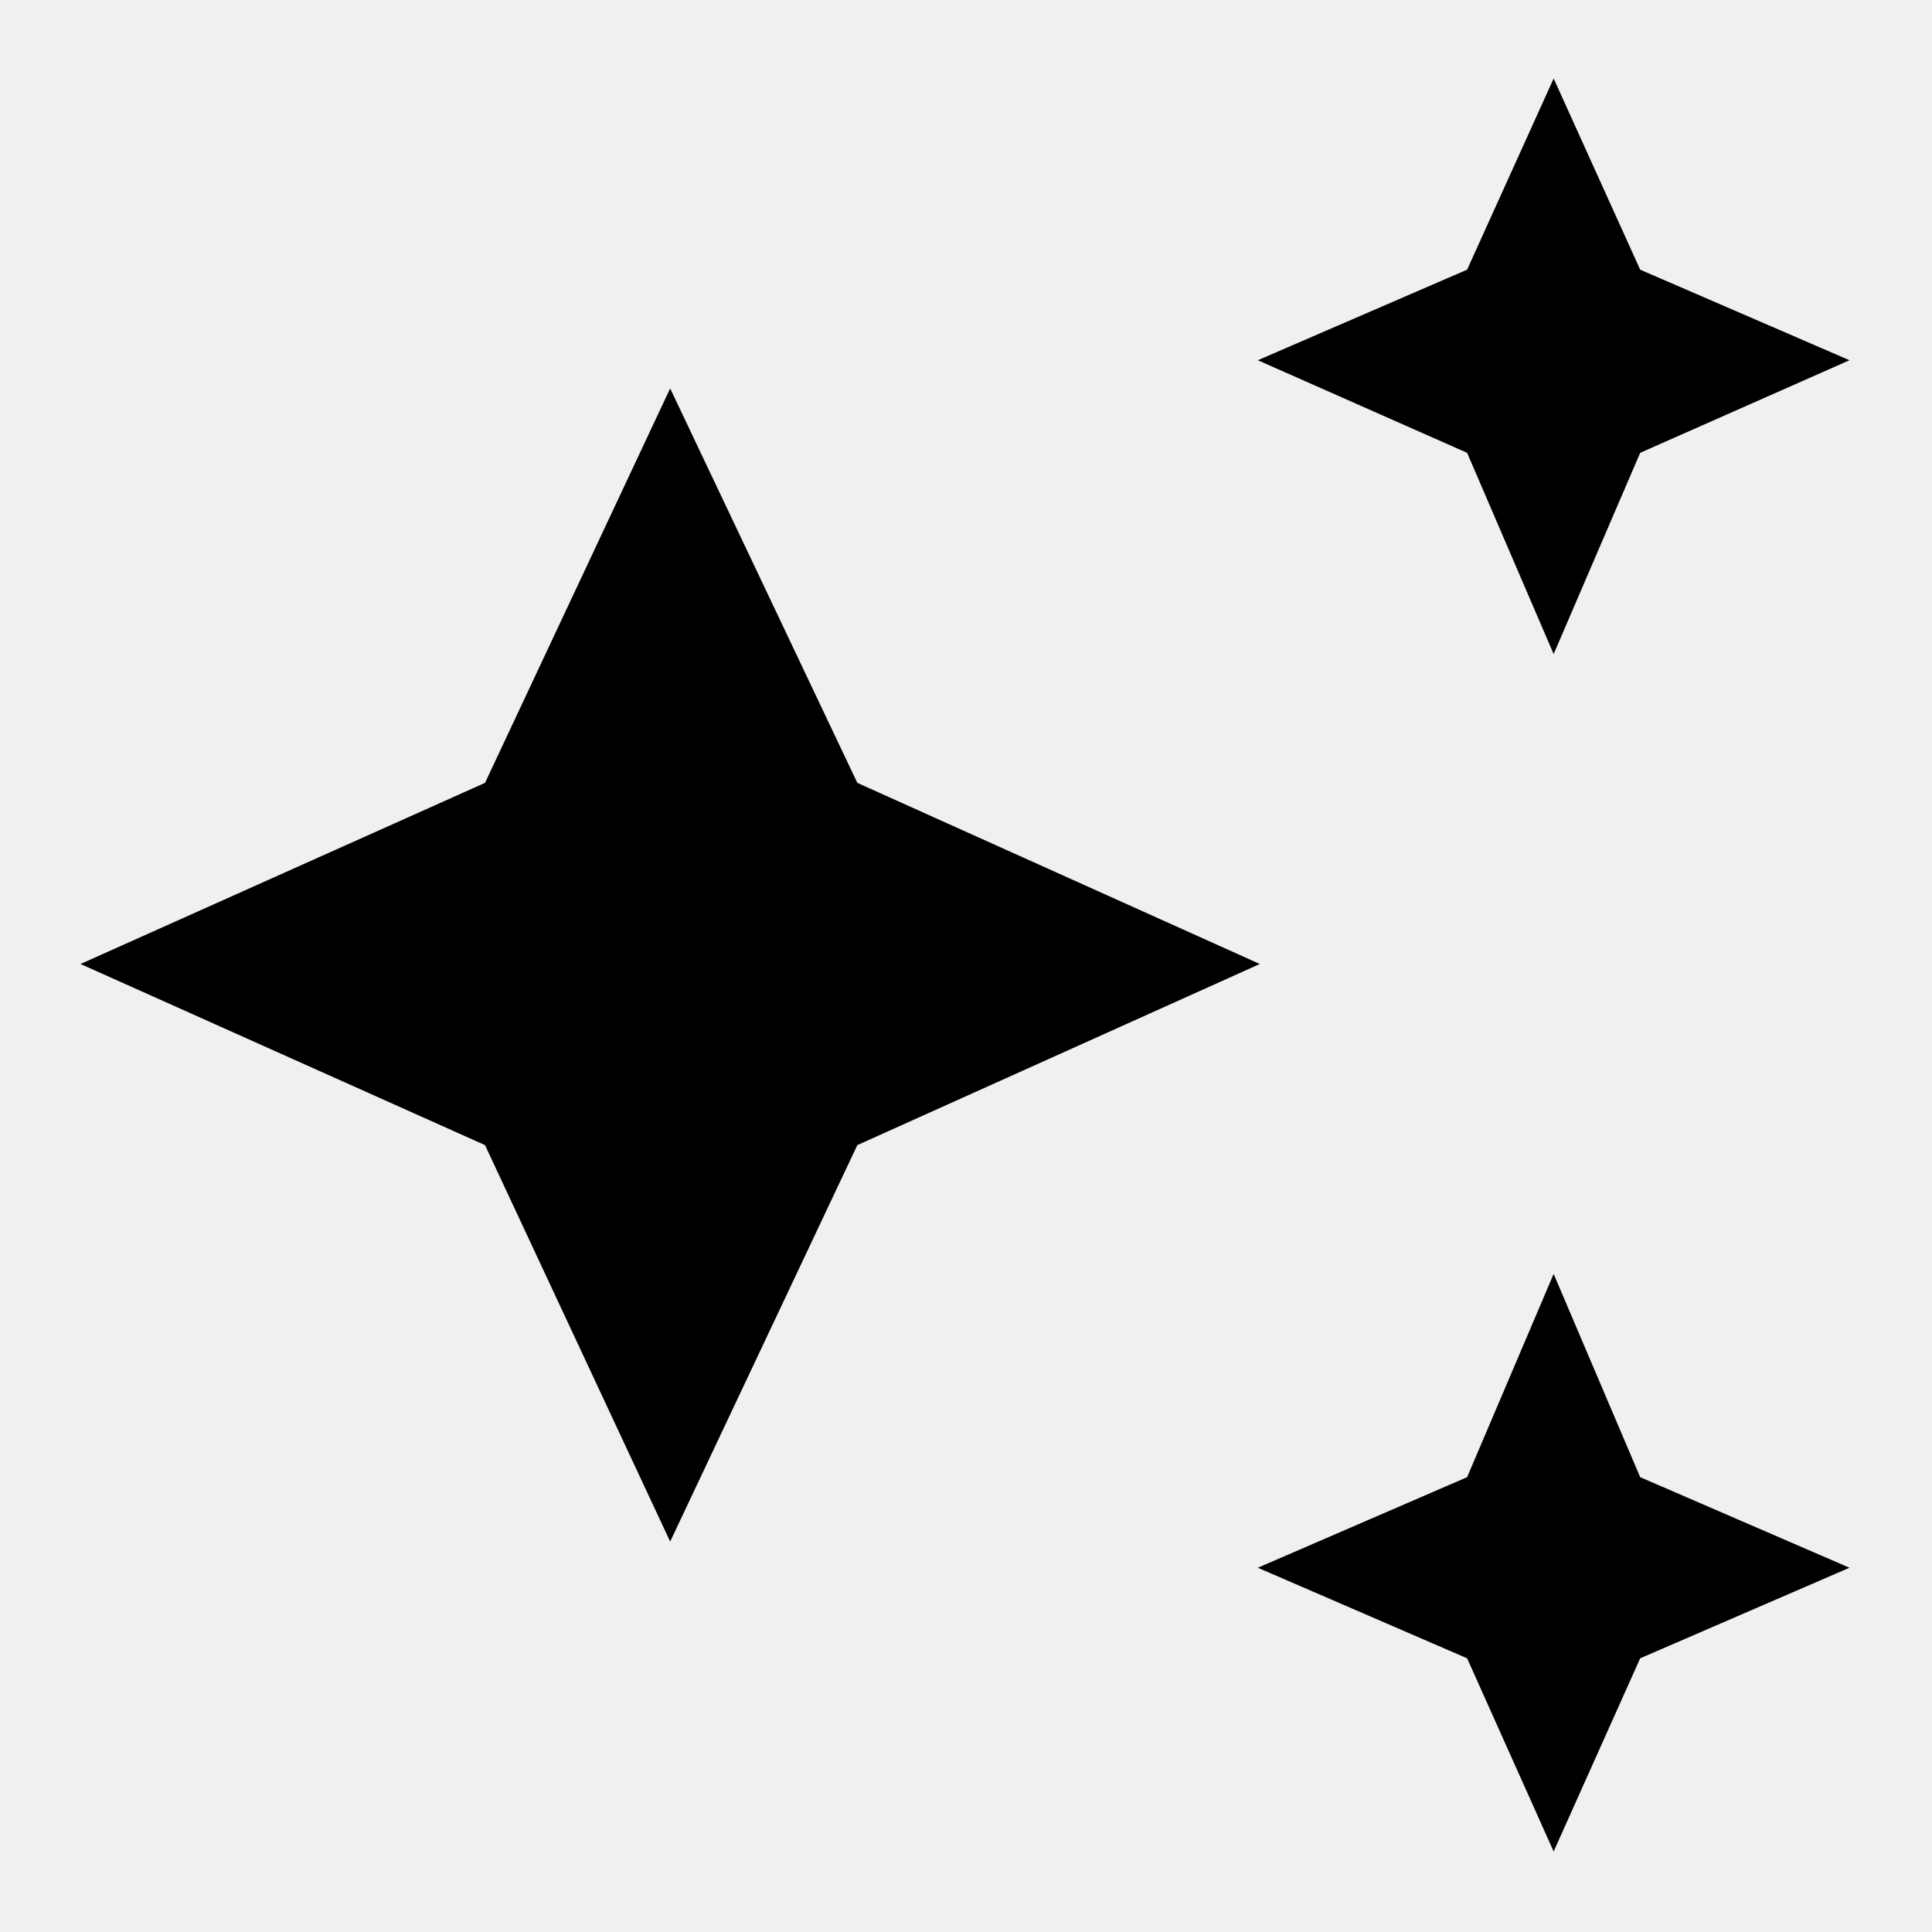
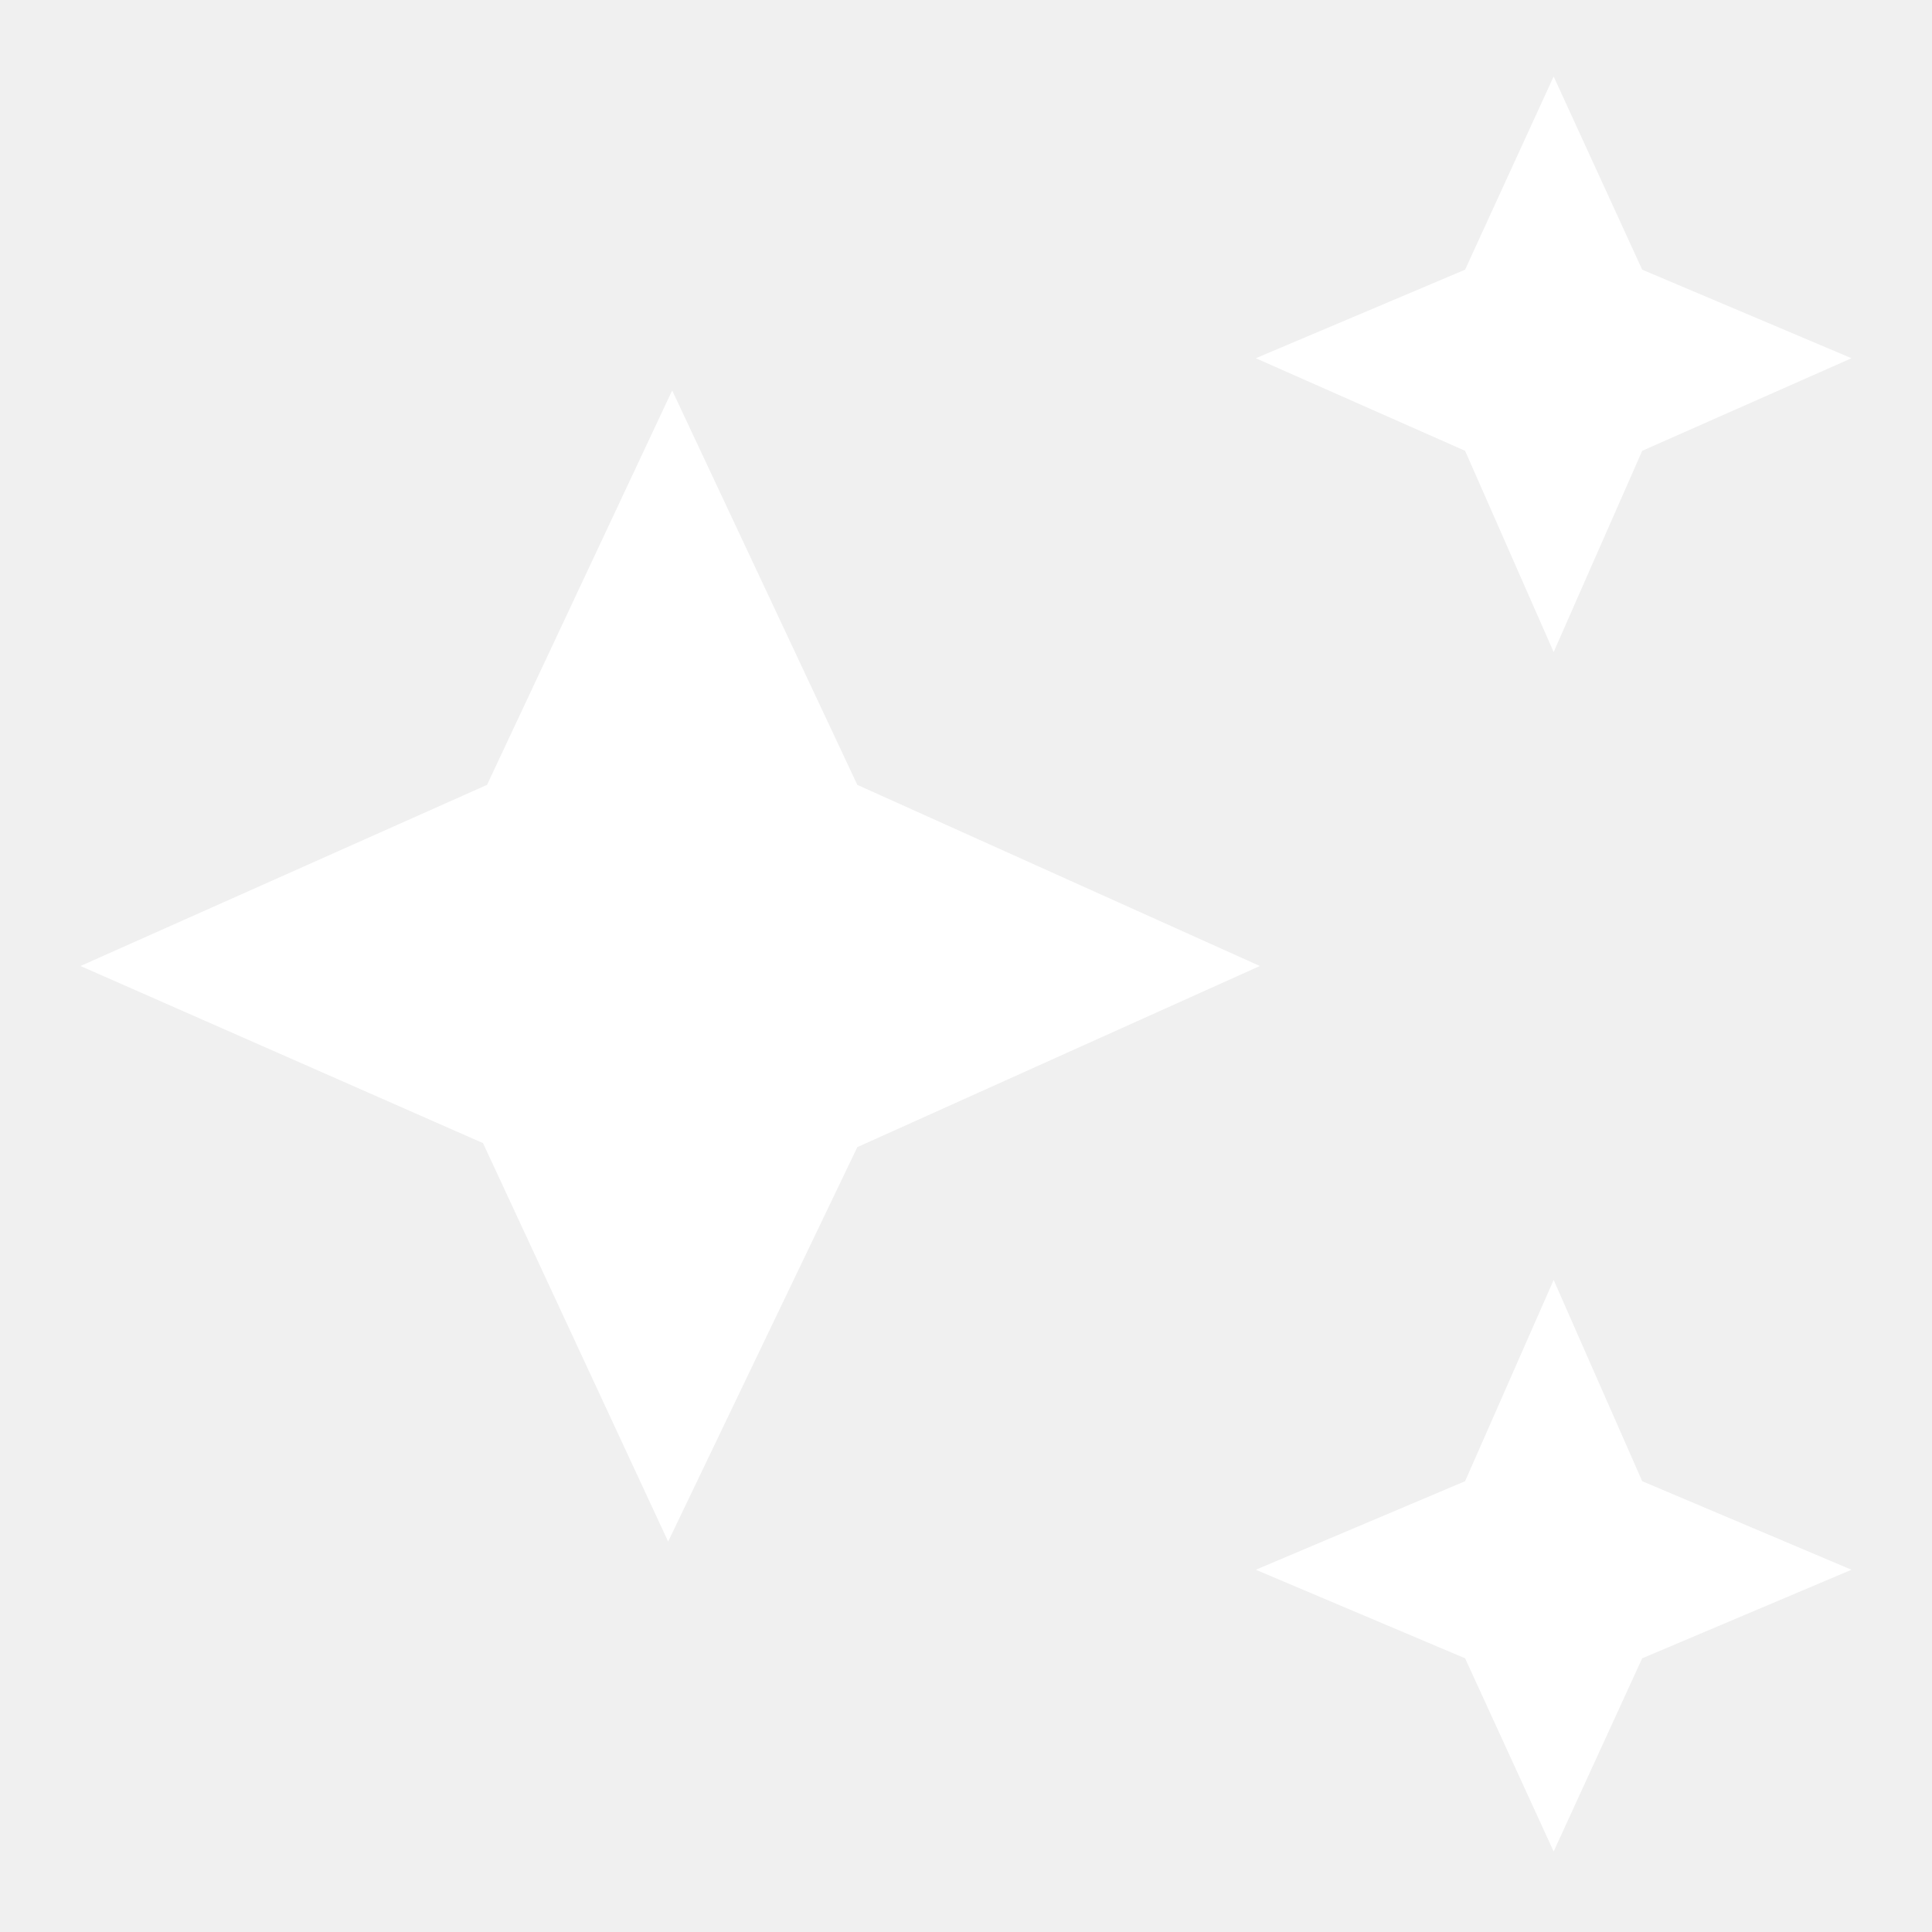
- <svg xmlns="http://www.w3.org/2000/svg" height="48" width="48">
-   <path d="m38.6 16.25-2.15-5-5.2-2.3 5.2-2.25 2.15-4.75 2.15 4.75 5.2 2.25-5.2 2.3Zm0 29.75-2.15-4.8-5.2-2.25 5.2-2.25 2.15-5.05 2.15 5.05 5.2 2.25-5.2 2.25Zm-21.95-7.7-4.6-9.85L2 23.95l10.05-4.5 4.6-9.8 4.65 9.8 10 4.5-10 4.5Z" />
+ <svg xmlns="http://www.w3.org/2000/svg" version="1.1" id="Layer_1" x="0px" y="0px" viewBox="0 0 48 48" style="enable-background:new 0 0 48 48;" xml:space="preserve">
+   <style type="text/css">
+ 	.st0{fill:#FFFFFF;}
+ </style>
+   <path class="st0" d="M38.6,16.2l-2.2-5l-5.2-2.3l5.2-2.2l2.2-4.8l2.2,4.8L46,8.9l-5.2,2.3L38.6,16.2z M38.6,46l-2.2-4.8L31.2,39  l5.2-2.2l2.2-5l2.2,5L46,39l-5.2,2.2L38.6,46z M16.6,38.3L12,28.4L2,24l10.1-4.5l4.6-9.8l4.6,9.8l10,4.5l-10,4.5L16.6,38.3z" />
</svg>
